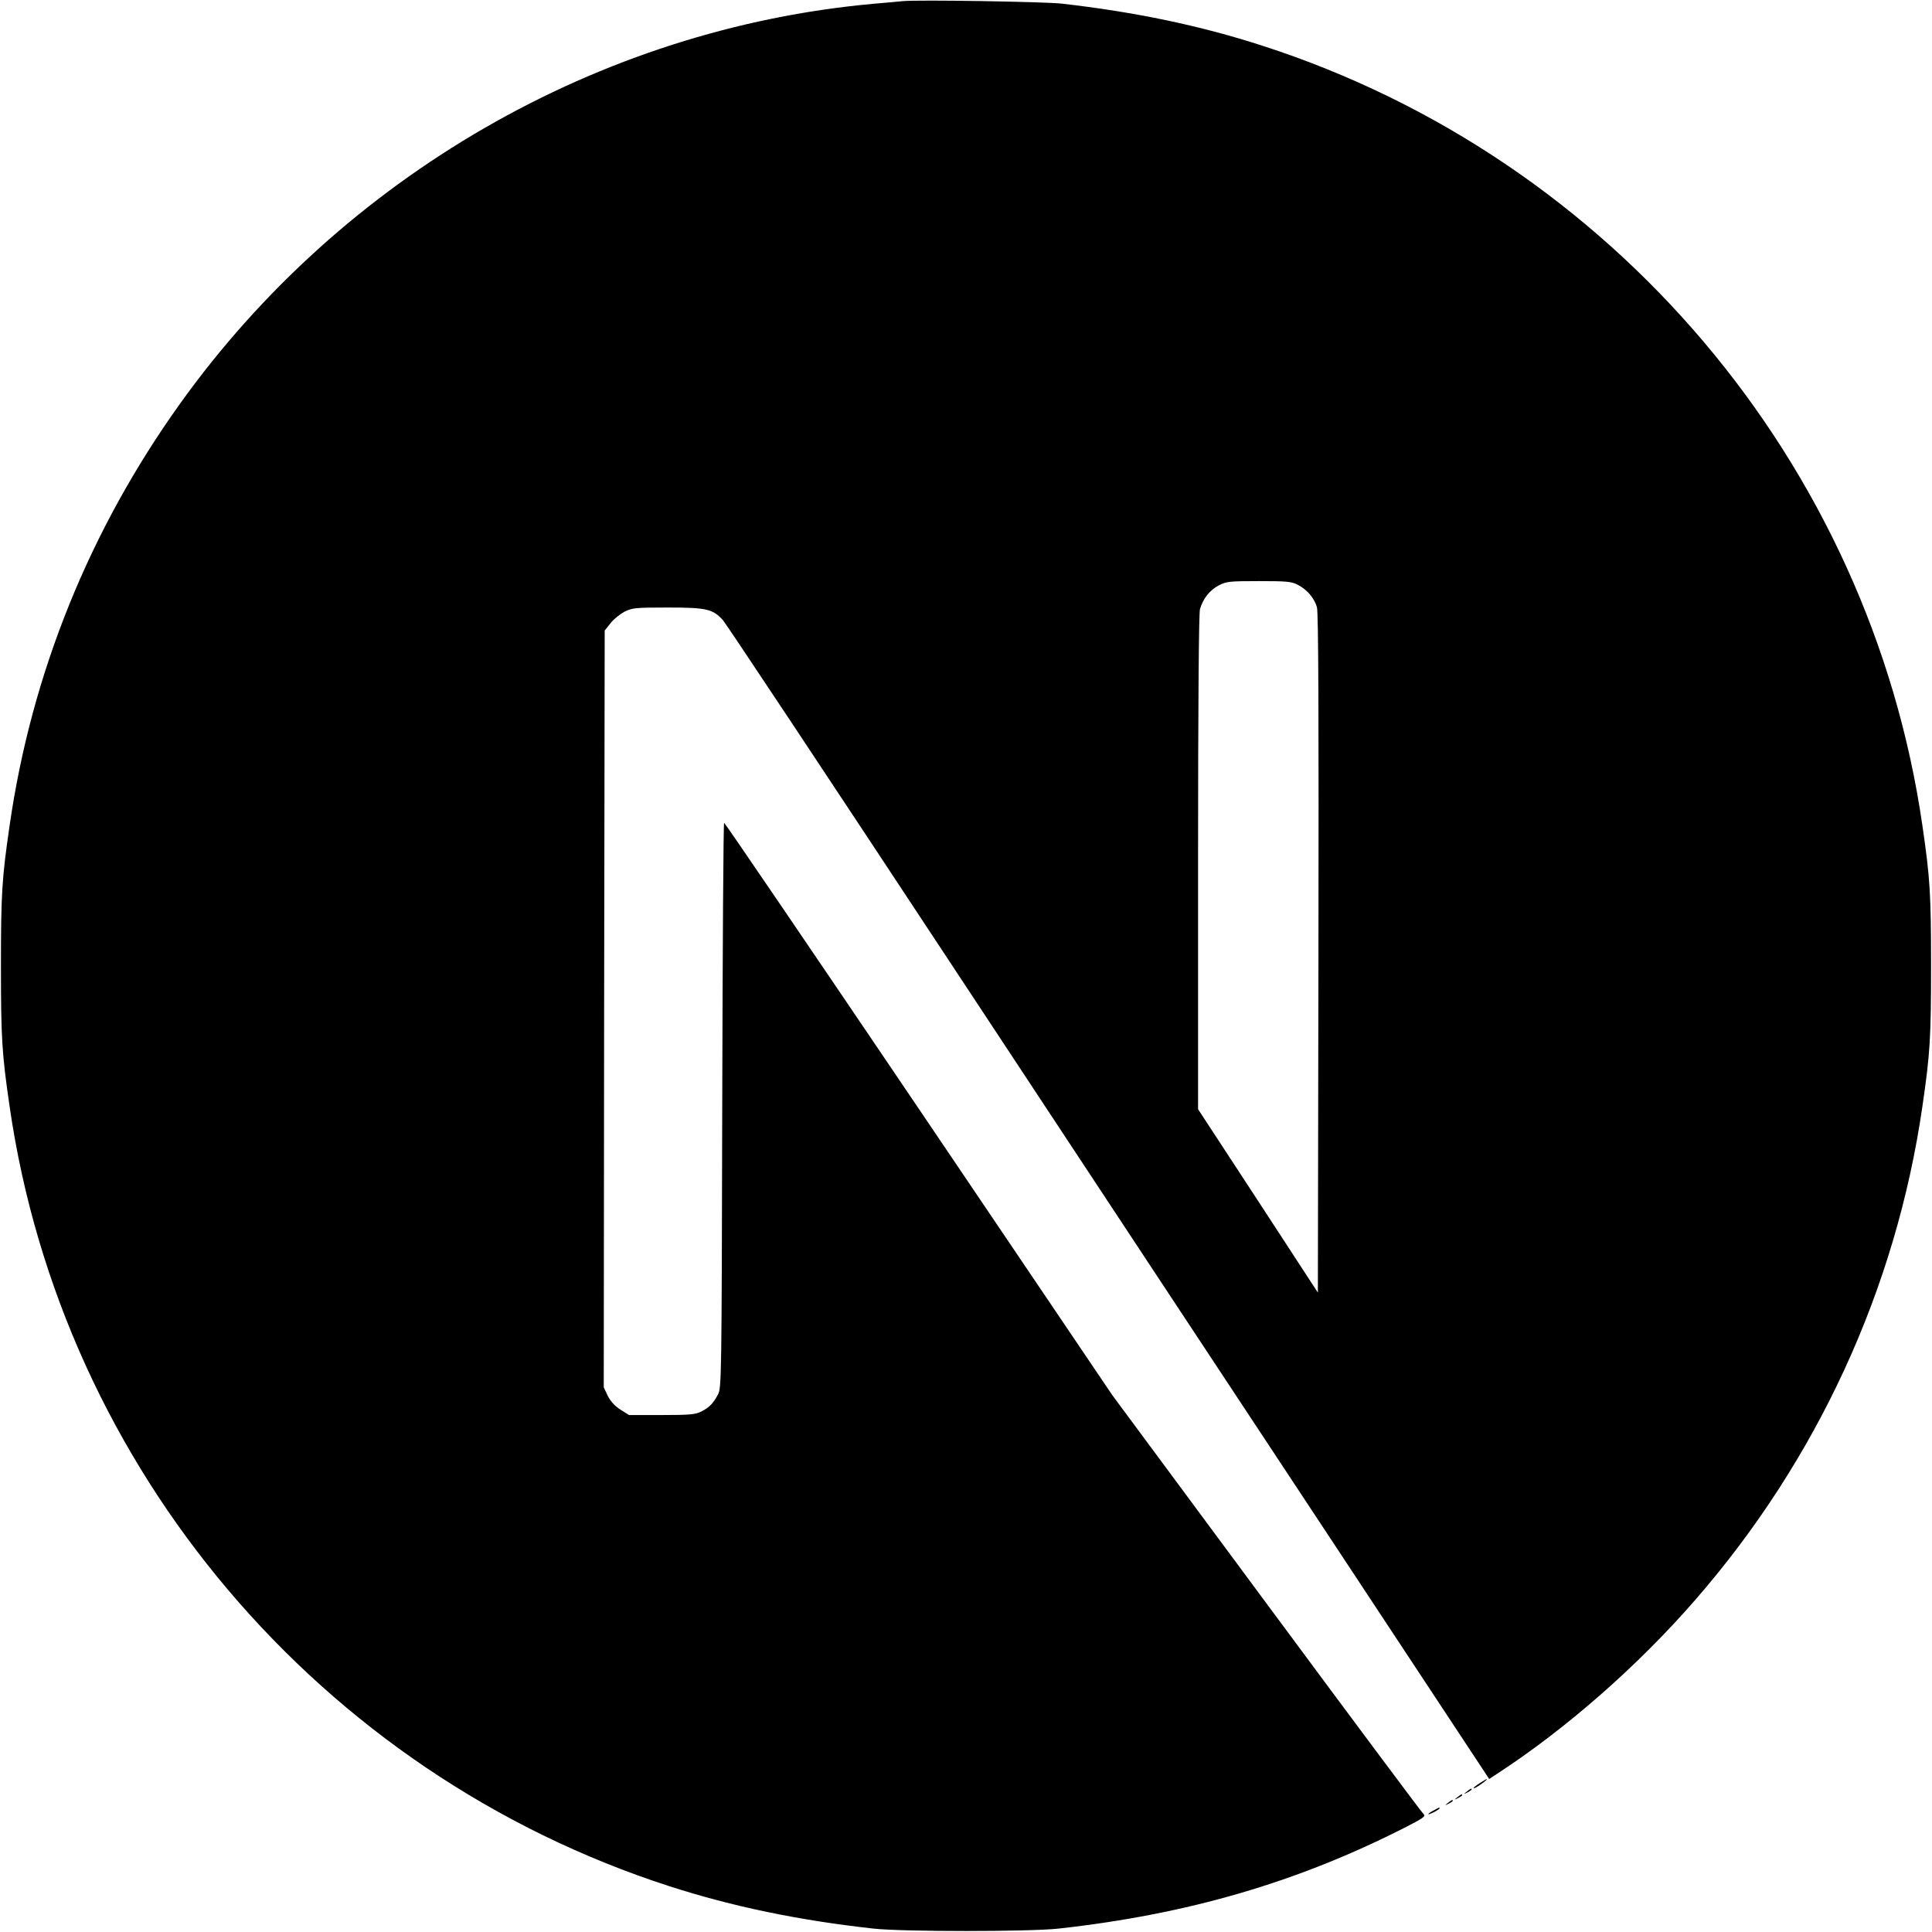
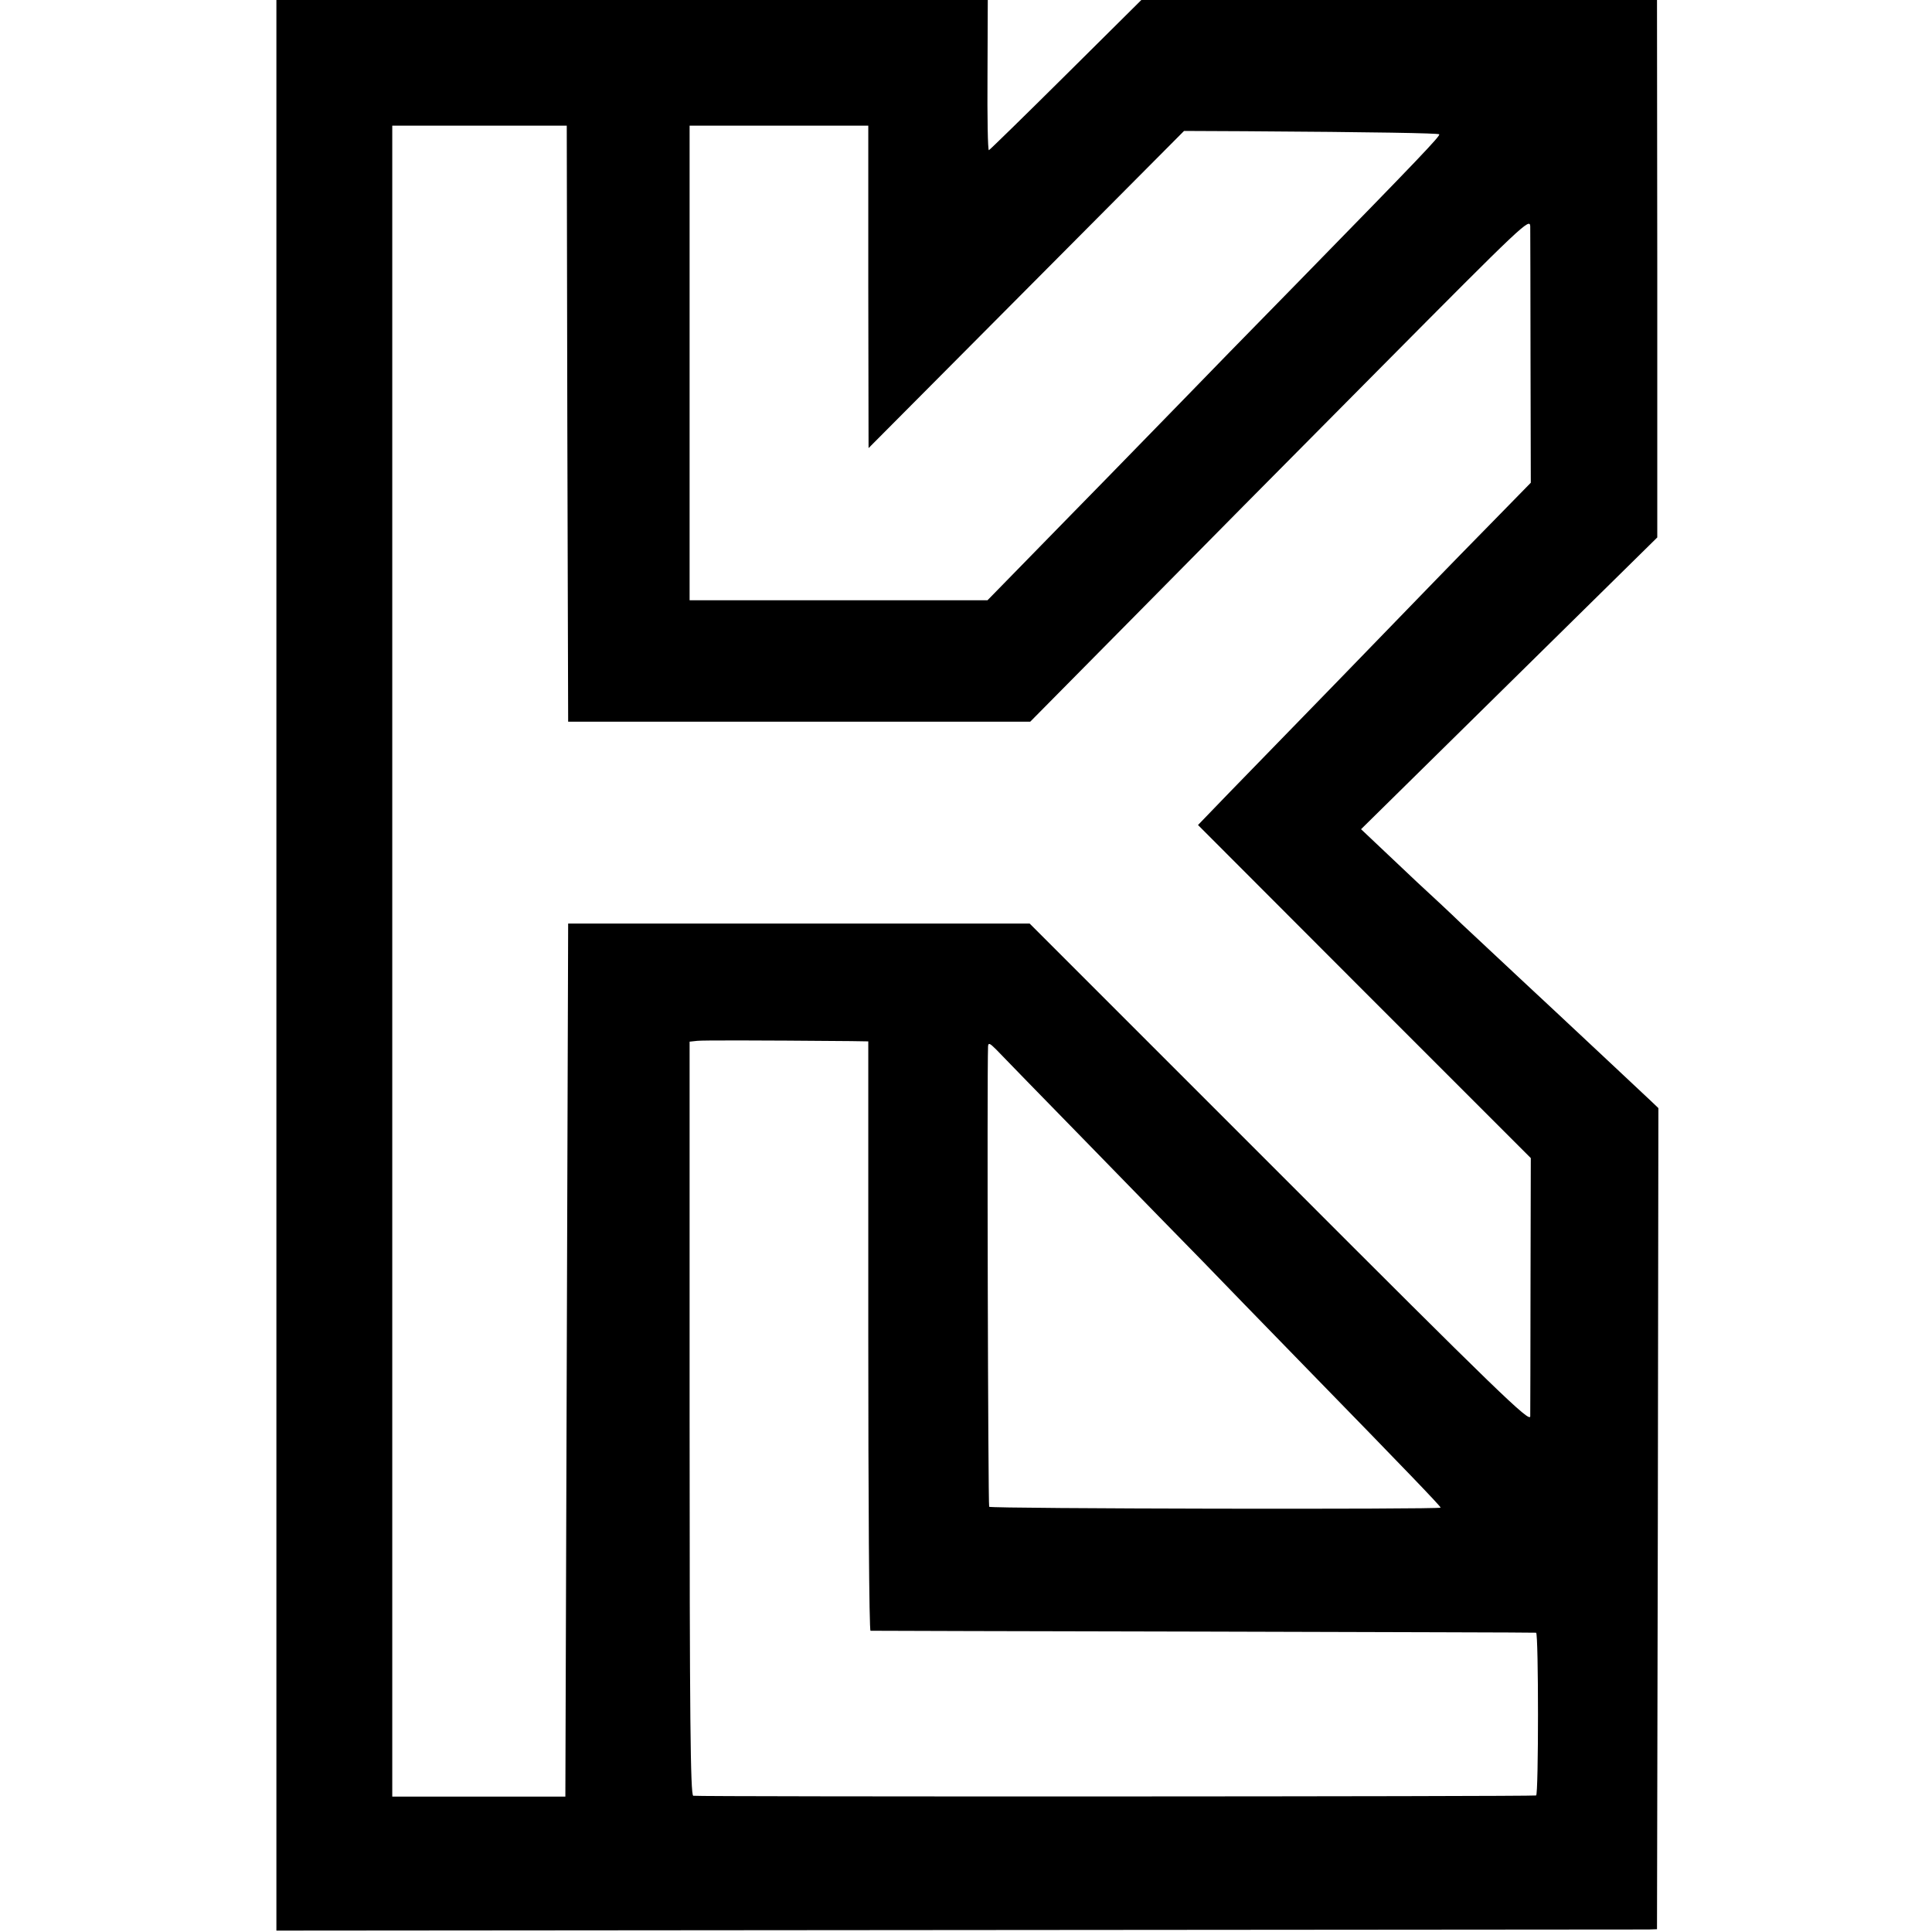
- <svg xmlns="http://www.w3.org/2000/svg" version="1.0" width="1024pt" height="1024pt" viewBox="0 0 1024 1024" preserveAspectRatio="xMidYMid meet">
-   <g transform="translate(0,1024) scale(0.1,-0.1)" fill="#000000" stroke="none">
-     <path d="M4785 10234 c-22 -2 -92 -9 -155 -14 -1453 -131 -2814 -915 -3676 -2120 -480 -670 -787 -1430 -903 -2235 -41 -281 -46 -364 -46 -745 0 -381 5 -464 46 -745 278 -1921 1645 -3535 3499 -4133 332 -107 682 -180 1080 -224 155 -17 825 -17 980 0 687 76 1269 246 1843 539 88 45 105 57 93 67 -8 6 -383 509 -833 1117 l-818 1105 -1025 1517 c-564 834 -1028 1516 -1032 1516 -4 1 -8 -673 -10 -1496 -3 -1441 -4 -1499 -22 -1533 -26 -49 -46 -69 -88 -91 -32 -16 -60 -19 -211 -19 l-173 0 -46 29 c-30 19 -52 44 -67 73 l-21 45 2 2005 3 2006 31 39 c16 21 50 48 74 61 41 20 57 22 230 22 204 0 238 -8 291 -66 15 -16 570 -852 1234 -1859 664 -1007 1572 -2382 2018 -3057 l810 -1227 41 27 c363 236 747 572 1051 922 647 743 1064 1649 1204 2615 41 281 46 364 46 745 0 381 -5 464 -46 745 -278 1921 -1645 3535 -3499 4133 -327 106 -675 179 -1065 223 -96 10 -757 21 -840 13z m2094 -3094 c48 -24 87 -70 101 -118 8 -26 10 -582 8 -1835 l-3 -1798 -317 486 -318 486 0 1307 c0 845 4 1320 10 1343 16 56 51 100 99 126 41 21 56 23 213 23 148 0 174 -2 207 -20z" />
-     <path d="M7843 789 c-35 -22 -46 -37 -15 -20 22 13 58 40 52 41 -3 0 -20 -10 -37 -21z" />
-     <path d="M7774 744 c-18 -14 -18 -15 4 -4 12 6 22 13 22 15 0 8 -5 6 -26 -11z" />
-     <path d="M7724 714 c-18 -14 -18 -15 4 -4 12 6 22 13 22 15 0 8 -5 6 -26 -11z" />
-     <path d="M7674 684 c-18 -14 -18 -15 4 -4 12 6 22 13 22 15 0 8 -5 6 -26 -11z" />
-     <path d="M7598 644 c-38 -20 -36 -28 2 -9 17 9 30 18 30 20 0 7 -1 6 -32 -11z" />
+ <svg xmlns="http://www.w3.org/2000/svg" version="1.0" width="692pt" height="692pt" viewBox="0 0 692 692" preserveAspectRatio="xMidYMid meet">
+   <g transform="translate(0,692) scale(0.1,-0.1)" fill="#000000" stroke="none">
+     <path d="M990 3463 l0 -3458 2443 2 c1343 1 2456 2 2472 2 l30 1 3 1470 2 1471 -23 22 c-23 22 -254 238 -317 297 -55 51 -287 268 -365 341 -38 37 -110 104 -160 150 -49 46 -114 108 -145 137 l-55 52 265 261 c146 144 385 379 531 523 l265 261 0 963 -1 962 -924 0 -923 0 -269 -267 c-149 -148 -273 -269 -277 -271 -4 -1 -6 119 -5 268 l1 270 -1274 0 -1274 0 0 -3457z m1042 1940 l3 -1068 828 0 827 0 358 362 c196 199 599 606 895 904 514 518 537 540 538 508 0 -19 1 -233 1 -476 l1 -442 -135 -138 c-75 -76 -168 -172 -208 -213 -40 -41 -197 -203 -349 -360 -153 -157 -328 -337 -389 -400 l-111 -115 596 -597 596 -596 -1 -449 c0 -246 -1 -460 -1 -476 -1 -24 -115 86 -897 869 l-896 896 -826 0 -827 0 -5 -1563 -5 -1564 -310 0 -310 0 0 2993 0 2992 312 0 313 0 2 -1067z m1078 490 l1 -578 565 568 565 568 217 -1 c474 -3 692 -7 697 -11 5 -5 -68 -82 -505 -529 -168 -171 -352 -360 -410 -420 -58 -59 -239 -246 -404 -414 l-299 -306 -533 0 -534 0 0 850 0 850 320 0 320 0 0 -577z m-62 -2702 l62 -1 0 -1055 c0 -580 3 -1055 8 -1056 4 0 540 -2 1192 -3 652 -2 1188 -3 1192 -4 9 -3 9 -582 0 -583 -20 -4 -3009 -5 -3019 -1 -10 3 -13 283 -13 1352 l0 1349 28 3 c22 2 200 2 550 -1z m858 -377 c171 -176 353 -362 404 -414 50 -52 218 -225 373 -384 356 -365 476 -490 477 -496 0 -7 -1609 -4 -1617 3 -4 5 -8 1540 -4 1649 1 14 6 12 29 -11 15 -16 167 -172 338 -347z" />
  </g>
</svg>
